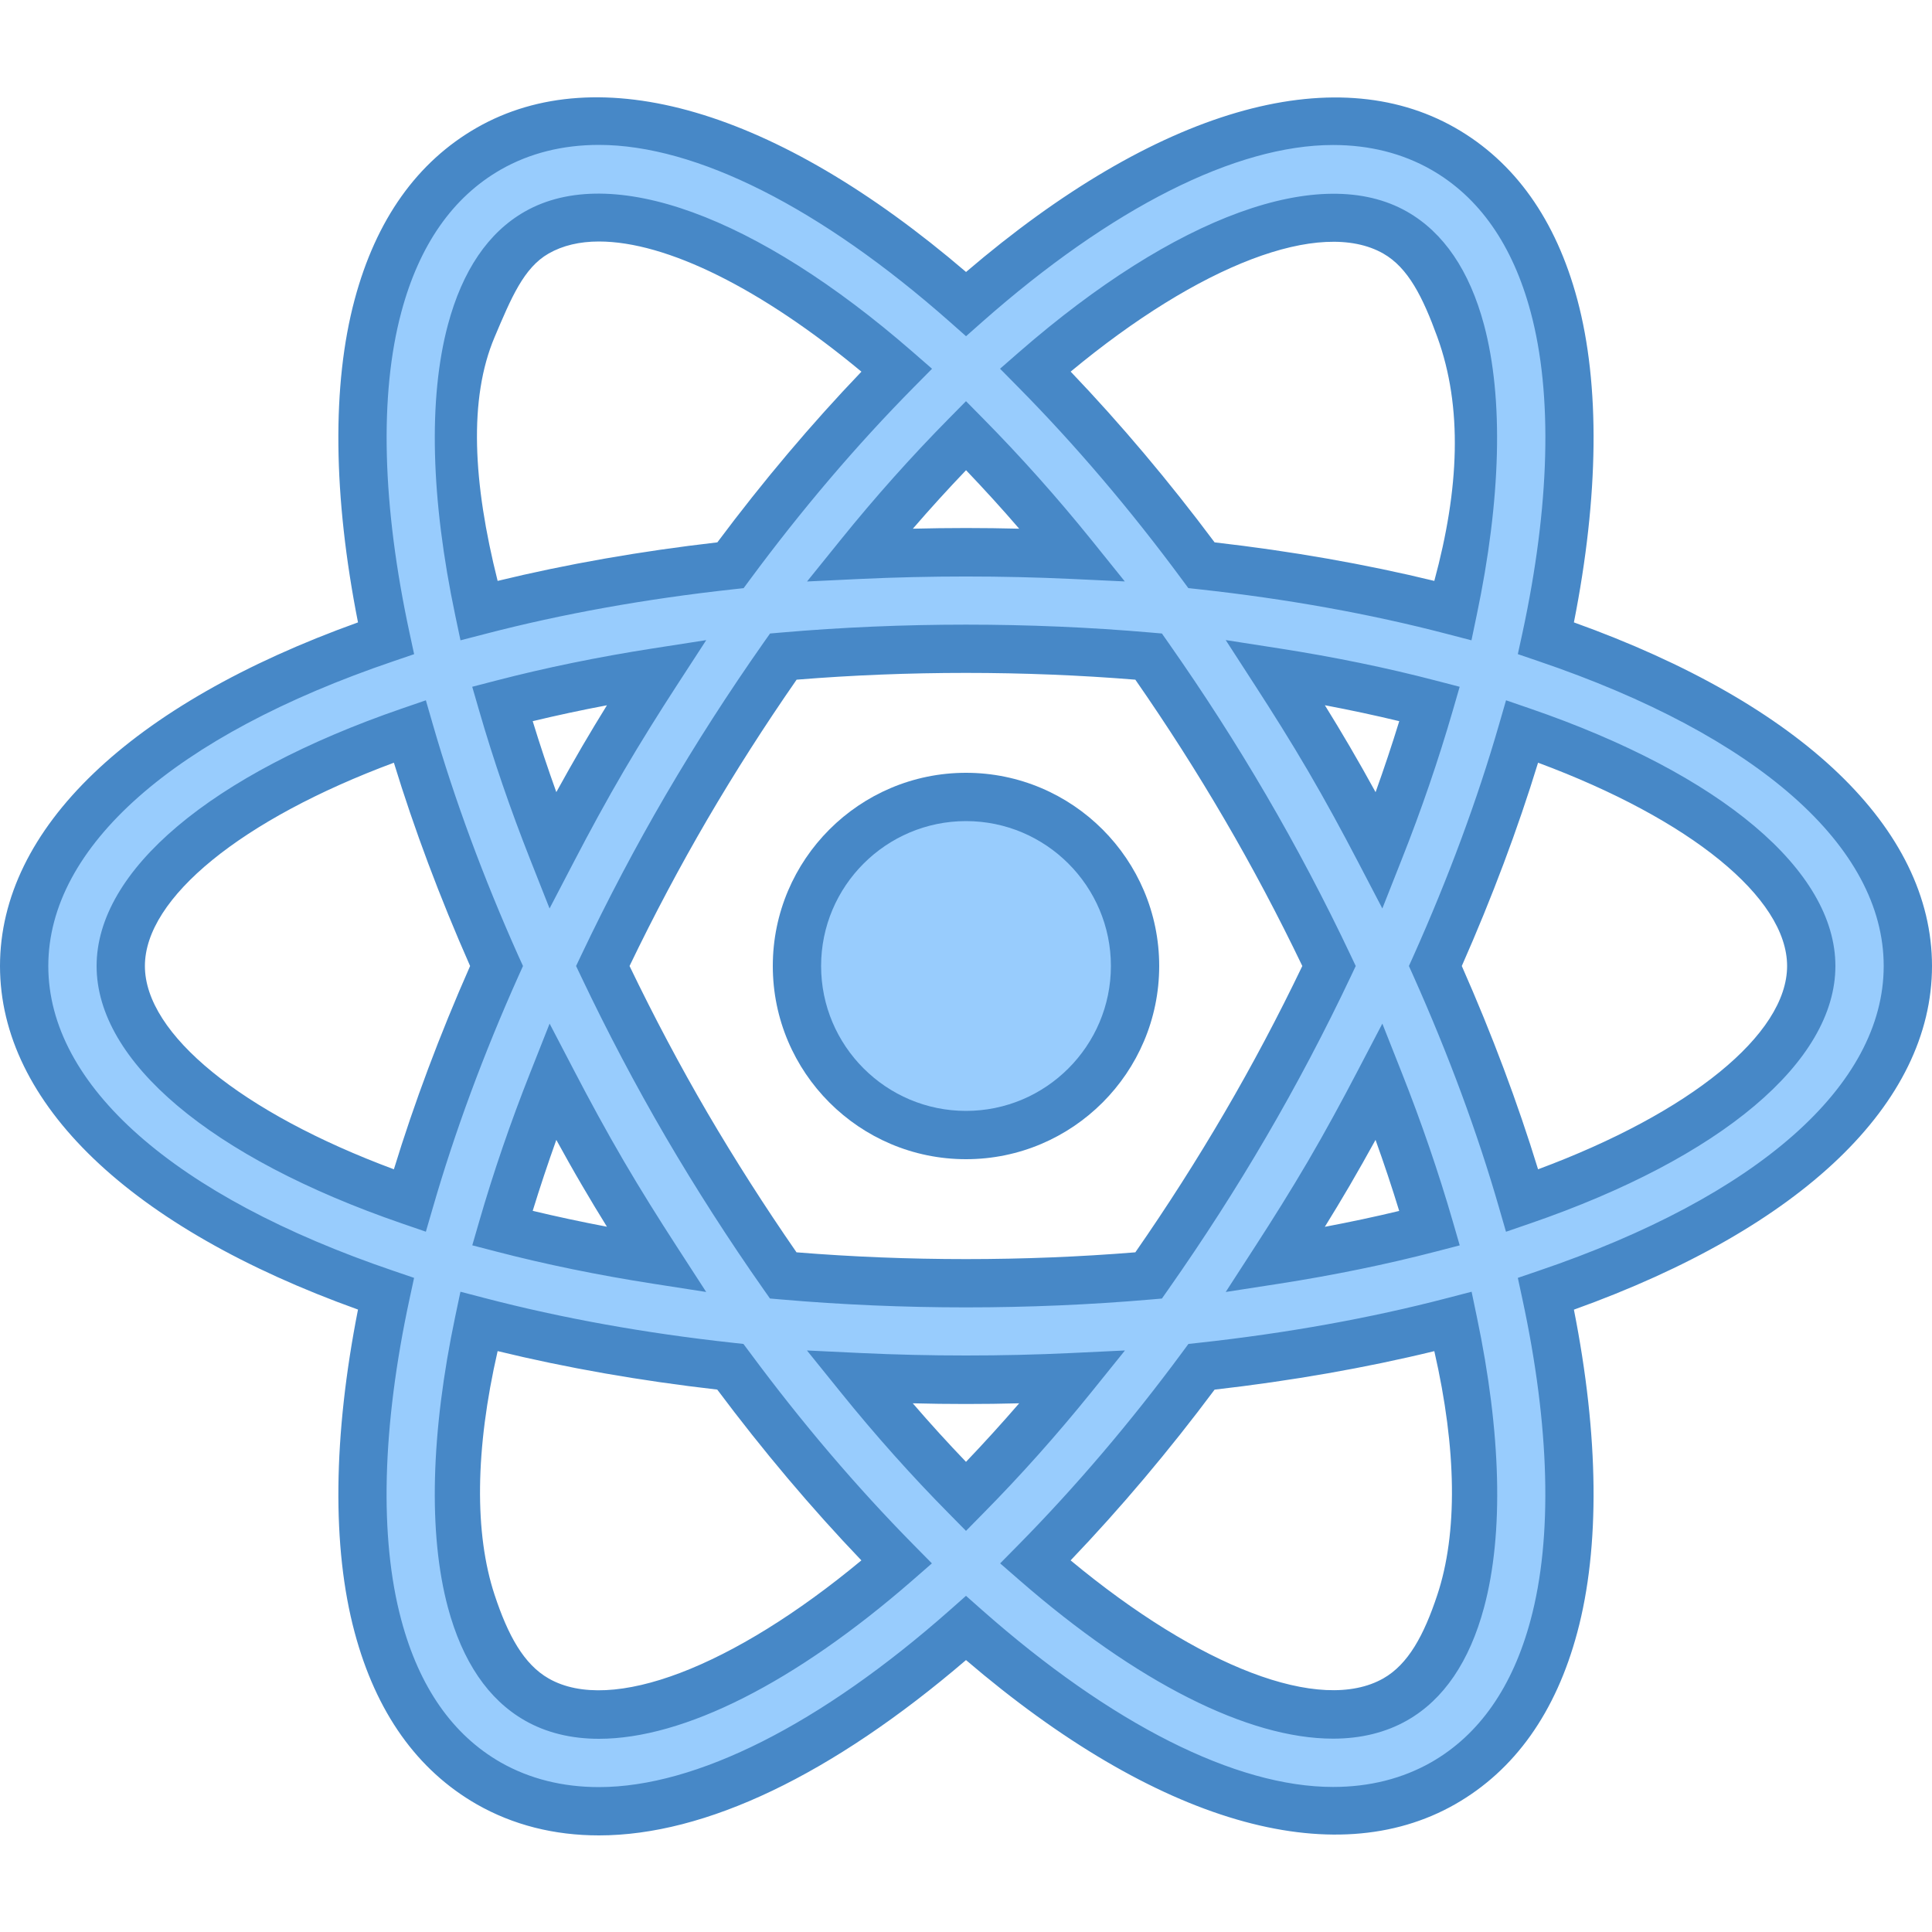
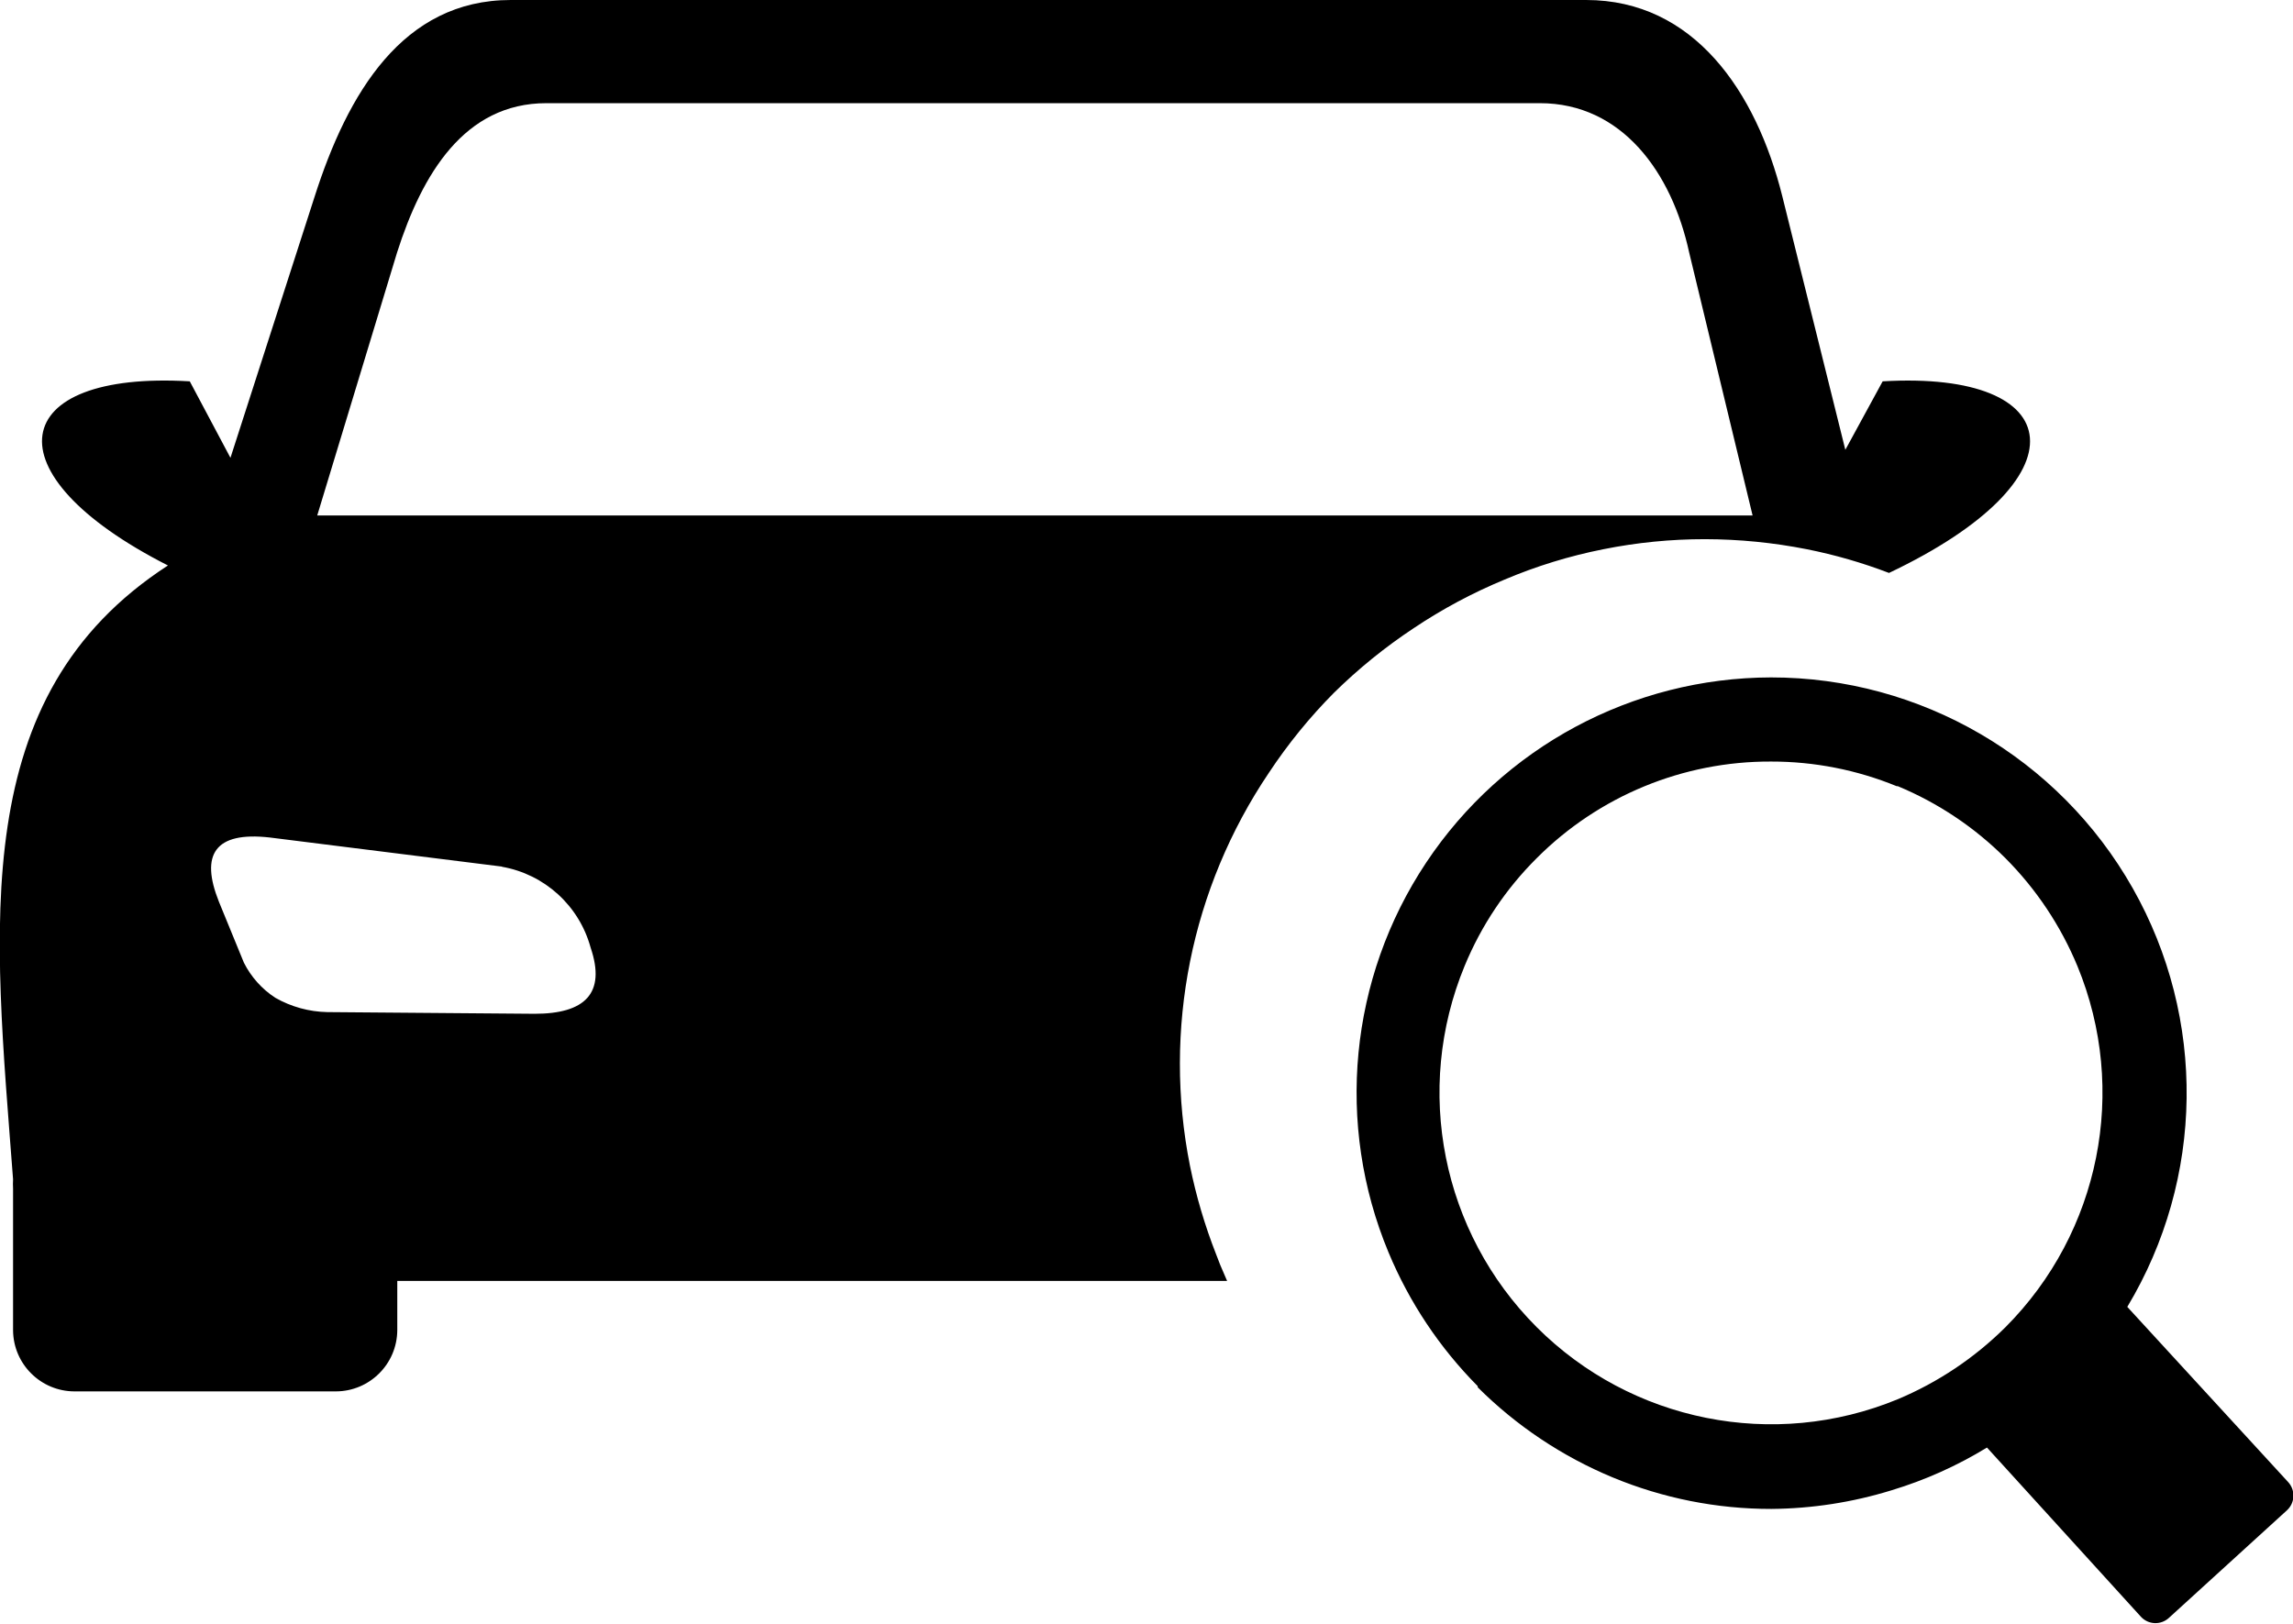
- <svg xmlns="http://www.w3.org/2000/svg" viewBox="0 0 40 40" width="40px" height="40px">
-   <path fill="#98ccfd" d="M23.5,20c0,1.935-1.565,3.5-3.5,3.5s-3.5-1.565-3.5-3.5s1.565-3.5,3.5-3.5S23.5,18.065,23.5,20z" />
-   <path fill="#4788c7" d="M20,24c-2.206,0-4-1.794-4-4s1.794-4,4-4s4,1.794,4,4S22.206,24,20,24z M20,17c-1.654,0-3,1.346-3,3 s1.346,3,3,3s3-1.346,3-3S21.654,17,20,17z" />
-   <g>
-     <path fill="#98ccfd" d="M39.5,20c0-2.796-2.912-5.232-7.492-6.787c0.576-2.671,0.655-5.055,0.166-6.881 c-0.408-1.522-1.181-2.617-2.296-3.253c-0.671-0.382-1.438-0.577-2.279-0.577c-2.207,0-4.893,1.401-7.597,3.791 C17.296,3.902,14.609,2.5,12.4,2.5c-0.842,0-1.608,0.194-2.279,0.577C9.006,3.714,8.232,4.81,7.825,6.333 c-0.489,1.826-0.41,4.21,0.165,6.88C3.412,14.768,0.5,17.205,0.5,20s2.912,5.232,7.491,6.786c-0.576,2.67-0.655,5.054-0.165,6.88 c0.407,1.524,1.181,2.619,2.297,3.257c0.671,0.382,1.438,0.577,2.279,0.577c0.001,0,0,0,0.001,0c2.208,0,4.894-1.401,7.598-3.793 c2.704,2.389,5.39,3.789,7.597,3.79c0.001,0,0.001,0,0.001,0c0.842,0,1.608-0.194,2.28-0.577c1.114-0.636,1.887-1.731,2.294-3.253 c0.489-1.826,0.41-4.21-0.165-6.88C36.587,25.233,39.5,22.796,39.5,20z M28.888,4.817c0.634,0.362,1.09,1.046,1.354,2.033 c0.401,1.496,0.322,3.509-0.158,5.79c-1.596-0.417-3.343-0.734-5.208-0.938c-1.11-1.502-2.269-2.855-3.44-4.041 c2.397-2.087,4.598-3.158,6.163-3.158C28.089,4.503,28.522,4.609,28.888,4.817z M25.784,23.287 c-0.653,1.117-1.324,2.152-2.003,3.119c-1.205,0.105-2.467,0.162-3.782,0.162c-1.316,0-2.578-0.058-3.784-0.162 c-0.679-0.967-1.35-2.002-2.003-3.119C13.576,22.197,13,21.096,12.481,20c0.519-1.095,1.095-2.197,1.732-3.287 c0.653-1.117,1.325-2.152,2.004-3.12c1.205-0.105,2.468-0.162,3.783-0.162c1.315,0,2.577,0.057,3.781,0.162 c0.679,0.968,1.35,2.002,2.003,3.119c0.637,1.09,1.214,2.192,1.733,3.287C26.998,21.096,26.421,22.197,25.784,23.287z M28.558,22.392c0.41,1.036,0.756,2.052,1.041,3.035c-0.99,0.258-2.057,0.478-3.194,0.655c0.377-0.582,0.748-1.174,1.106-1.787 C27.881,23.663,28.226,23.028,28.558,22.392z M20,30.983c-0.729-0.738-1.467-1.556-2.205-2.47c0.724,0.034,1.457,0.055,2.205,0.055 c0.747,0,1.48-0.021,2.203-0.055C21.466,29.427,20.729,30.246,20,30.983z M13.593,26.082c-1.136-0.177-2.203-0.397-3.193-0.655 c0.285-0.983,0.63-1.998,1.04-3.034c0.332,0.635,0.677,1.271,1.046,1.903C12.844,24.908,13.216,25.5,13.593,26.082z M11.44,17.607 c-0.41-1.036-0.755-2.051-1.04-3.034c0.99-0.258,2.057-0.478,3.194-0.655c-0.377,0.582-0.749,1.174-1.107,1.786 C12.117,16.337,11.772,16.972,11.44,17.607z M20.001,9.018c0.729,0.737,1.466,1.555,2.202,2.469 c-0.723-0.034-1.456-0.055-2.203-0.055s-1.48,0.021-2.203,0.055C18.534,10.573,19.272,9.755,20.001,9.018z M27.511,15.704 c-0.358-0.613-0.729-1.205-1.106-1.787c1.137,0.177,2.204,0.397,3.194,0.655c-0.285,0.984-0.631,1.999-1.041,3.036 C28.226,16.973,27.881,16.337,27.511,15.704z M9.757,6.851c0.265-0.989,0.721-1.674,1.355-2.037C11.478,4.606,11.911,4.5,12.4,4.5 c1.567,0,3.768,1.072,6.166,3.161c-1.172,1.187-2.332,2.539-3.443,4.042c-1.865,0.204-3.612,0.522-5.208,0.939 C9.435,10.359,9.356,8.346,9.757,6.851z M2.5,20c0-1.729,2.231-3.566,5.983-4.857C8.935,16.708,9.538,18.342,10.28,20 c-0.742,1.658-1.345,3.292-1.797,4.857C4.731,23.566,2.5,21.729,2.5,20z M12.401,35.5c-0.49,0-0.924-0.106-1.288-0.313 c-0.636-0.363-1.092-1.048-1.356-2.037c-0.401-1.496-0.322-3.509,0.158-5.79c1.596,0.417,3.342,0.734,5.207,0.938 c1.111,1.503,2.271,2.856,3.444,4.043C16.168,34.429,13.967,35.5,12.401,35.5z M30.241,33.15c-0.265,0.987-0.72,1.671-1.354,2.033 c-0.365,0.208-0.799,0.314-1.289,0.314c-1.566,0-3.767-1.071-6.164-3.157c1.172-1.187,2.331-2.54,3.441-4.042 c1.865-0.204,3.611-0.522,5.207-0.938C30.563,29.641,30.642,31.654,30.241,33.15z M31.515,24.858 c-0.452-1.565-1.055-3.199-1.797-4.858c0.742-1.659,1.345-3.293,1.797-4.858C35.268,16.433,37.5,18.271,37.5,20 C37.5,21.729,35.268,23.567,31.515,24.858z" />
-     <path fill="#4788c7" d="M12.402,38c-0.93,0-1.78-0.216-2.528-0.642c-1.237-0.708-2.089-1.906-2.532-3.563 c-0.472-1.762-0.446-4.064,0.07-6.682C2.694,25.42,0,22.842,0,20s2.694-5.42,7.412-7.114c-0.517-2.617-0.542-4.92-0.07-6.682 C7.785,4.548,8.637,3.35,9.873,2.643c2.52-1.438,6.178-0.393,10.128,2.988c3.949-3.378,7.604-4.422,10.125-2.986 c1.235,0.705,2.087,1.902,2.531,3.558c0.472,1.763,0.446,4.066-0.071,6.683C37.305,14.579,40,17.158,40,20 c0,2.842-2.695,5.421-7.414,7.115c0.518,2.617,0.542,4.919,0.07,6.682c-0.443,1.656-1.294,2.853-2.529,3.558 C27.604,38.793,23.946,37.746,20,34.37C17.224,36.747,14.604,38,12.402,38z M12.4,3c-0.753,0-1.437,0.172-2.031,0.511 C9.373,4.081,8.68,5.074,8.309,6.462c-0.458,1.707-0.398,4.005,0.171,6.646l0.094,0.436l-0.422,0.144C3.606,15.23,1,17.531,1,20 s2.606,4.77,7.151,6.313l0.422,0.144l-0.094,0.436c-0.569,2.641-0.629,4.939-0.171,6.646c0.371,1.389,1.064,2.382,2.062,2.952 C10.965,36.828,11.648,37,12.401,37h0.001c2.012,0,4.592-1.302,7.267-3.667L20,33.04l0.331,0.293 c2.674,2.362,5.255,3.664,7.267,3.664c0.754,0,1.438-0.172,2.034-0.511c0.994-0.568,1.687-1.56,2.058-2.948 c0.458-1.707,0.398-4.004-0.171-6.645l-0.094-0.436l0.422-0.144C36.393,24.771,39,22.469,39,20c0-2.47-2.607-4.771-7.153-6.313 l-0.422-0.144l0.095-0.436c0.569-2.641,0.629-4.939,0.171-6.646c-0.372-1.389-1.065-2.38-2.061-2.948 c-0.595-0.339-1.278-0.511-2.031-0.511c-2.011,0-4.591,1.302-7.267,3.666l-0.331,0.293L19.67,6.668C16.994,4.303,14.413,3,12.4,3z M12.401,36c-0.577,0-1.094-0.127-1.535-0.379c-0.756-0.432-1.292-1.22-1.593-2.342c-0.408-1.527-0.355-3.61,0.152-6.022 l0.108-0.513l0.507,0.132c1.591,0.415,3.317,0.727,5.135,0.925l0.217,0.024L15.523,28c1.073,1.451,2.217,2.793,3.397,3.989 l0.374,0.379l-0.401,0.35C16.464,34.834,14.158,36,12.401,36z M10.303,27.973c-0.468,2.04-0.482,3.777-0.063,5.047 c0.278,0.841,0.605,1.438,1.121,1.732c1.294,0.739,3.813-0.237,6.473-2.446c-1.033-1.08-2.035-2.267-2.984-3.536 C13.257,28.588,11.73,28.32,10.303,27.973z M27.599,35.997c-1.757,0-4.063-1.165-6.491-3.28l-0.401-0.349l0.374-0.379 c1.185-1.202,2.327-2.543,3.394-3.988l0.13-0.176l0.218-0.024c1.819-0.199,3.548-0.51,5.137-0.925l0.508-0.132l0.107,0.513 c0.507,2.414,0.56,4.496,0.151,6.022c-0.301,1.121-0.836,1.908-1.589,2.338C28.693,35.87,28.176,35.997,27.599,35.997z M22.166,32.306c2.66,2.207,5.171,3.184,6.475,2.443c0.513-0.292,0.839-0.889,1.117-1.728c0.422-1.271,0.405-3.008-0.062-5.047 c-1.427,0.347-2.954,0.614-4.549,0.797C24.204,30.035,23.203,31.221,22.166,32.306z M20,31.695l-0.355-0.36 c-0.773-0.782-1.526-1.625-2.238-2.508l-0.7-0.867l1.112,0.053c1.431,0.068,2.931,0.068,4.361,0l1.111-0.053l-0.698,0.866 c-0.71,0.879-1.462,1.723-2.237,2.507L20,31.695z M18.898,29.054c0.359,0.417,0.728,0.822,1.102,1.212 c0.374-0.392,0.741-0.796,1.101-1.212C20.372,29.073,19.627,29.073,18.898,29.054z M20,27.068c-1.284,0-2.571-0.055-3.827-0.164 l-0.232-0.02l-0.134-0.191c-0.721-1.027-1.402-2.089-2.025-3.154c-0.619-1.061-1.209-2.179-1.753-3.325L11.927,20l0.102-0.214 c0.544-1.146,1.134-2.265,1.753-3.325c0.63-1.078,1.293-2.109,2.027-3.155l0.134-0.19l0.232-0.02c2.508-0.218,5.142-0.218,7.649,0 l0.232,0.02l0.134,0.191c0.736,1.05,1.399,2.082,2.025,3.154c0.625,1.07,1.215,2.188,1.753,3.326L28.069,20l-0.101,0.214 c-0.538,1.137-1.128,2.256-1.753,3.326c-0.626,1.072-1.289,2.104-2.025,3.154l-0.134,0.191l-0.232,0.02 C22.57,27.013,21.284,27.068,20,27.068z M16.491,25.928c2.309,0.187,4.71,0.187,7.015,0c0.667-0.961,1.272-1.91,1.847-2.893 c0.571-0.977,1.112-1.997,1.61-3.035c-0.498-1.038-1.039-2.058-1.61-3.035c-0.574-0.983-1.18-1.932-1.847-2.893 c-2.306-0.187-4.711-0.187-7.013,0c-0.665,0.958-1.271,1.906-1.849,2.894c-0.565,0.968-1.107,1.988-1.61,3.034 c0.503,1.045,1.044,2.065,1.61,3.035C15.215,24.01,15.836,24.982,16.491,25.928z M25.377,26.749l0.607-0.938 c0.373-0.576,0.74-1.162,1.095-1.767c0.366-0.626,0.707-1.255,1.035-1.883l0.506-0.968l0.402,1.016 c0.405,1.023,0.761,2.06,1.057,3.081l0.143,0.494l-0.497,0.129c-1.017,0.264-2.107,0.488-3.243,0.665L25.377,26.749z M28.479,23.6 c-0.174,0.316-0.353,0.633-0.537,0.949c-0.168,0.288-0.34,0.571-0.513,0.851c0.528-0.1,1.042-0.209,1.54-0.329 C28.819,24.581,28.655,24.09,28.479,23.6z M14.621,26.749l-1.105-0.172c-1.136-0.177-2.227-0.401-3.241-0.665l-0.497-0.129 l0.143-0.493c0.294-1.017,0.649-2.053,1.056-3.08l0.402-1.017l0.506,0.97c0.327,0.628,0.668,1.256,1.034,1.882 c0.354,0.605,0.722,1.191,1.095,1.767L14.621,26.749z M11.029,25.069c0.496,0.119,1.01,0.229,1.537,0.329 c-0.173-0.279-0.344-0.562-0.512-0.85c-0.185-0.315-0.362-0.631-0.536-0.948C11.342,24.092,11.179,24.582,11.029,25.069z M31.18,25.502l-0.146-0.505c-0.446-1.548-1.043-3.16-1.772-4.792L29.17,20l0.092-0.204c0.729-1.63,1.326-3.243,1.773-4.792 l0.146-0.505l0.498,0.171C35.637,16.031,38,18.024,38,20c0,1.977-2.363,3.969-6.322,5.331L31.18,25.502z M30.265,20 c0.63,1.427,1.159,2.84,1.579,4.209C34.993,23.039,37,21.412,37,20s-2.007-3.039-5.156-4.209 C31.424,17.162,30.894,18.574,30.265,20z M8.817,25.501L8.32,25.33C4.363,23.968,2,21.976,2,20s2.363-3.968,6.32-5.33l0.497-0.171 l0.146,0.505c0.449,1.554,1.045,3.167,1.772,4.792L10.828,20l-0.092,0.204c-0.728,1.625-1.323,3.238-1.772,4.792L8.817,25.501z M8.155,15.791C5.006,16.962,3,18.589,3,20s2.006,3.038,5.155,4.209c0.421-1.375,0.95-2.787,1.578-4.209 C9.105,18.578,8.576,17.166,8.155,15.791z M11.378,18.809l-0.402-1.017c-0.406-1.027-0.762-2.063-1.056-3.08l-0.143-0.493 l0.497-0.129c1.016-0.264,2.106-0.488,3.242-0.665l1.106-0.172l-0.61,0.939c-0.373,0.575-0.74,1.161-1.095,1.766 c-0.366,0.625-0.707,1.254-1.034,1.882L11.378,18.809z M11.029,14.931c0.149,0.487,0.313,0.978,0.489,1.469 c0.174-0.316,0.352-0.632,0.536-0.948c0.168-0.287,0.339-0.57,0.512-0.85C12.039,14.701,11.525,14.812,11.029,14.931z M28.62,18.809l-0.506-0.969c-0.328-0.629-0.669-1.257-1.035-1.883c-0.354-0.605-0.722-1.191-1.095-1.767l-0.607-0.938l1.104,0.172 c1.137,0.177,2.229,0.401,3.243,0.666l0.497,0.129l-0.143,0.494c-0.296,1.02-0.651,2.057-1.057,3.081L28.62,18.809z M27.43,14.601 c0.173,0.28,0.345,0.563,0.513,0.851c0.185,0.316,0.363,0.632,0.537,0.949c0.176-0.491,0.34-0.982,0.49-1.47 C28.473,14.811,27.958,14.701,27.43,14.601z M30.465,13.257l-0.507-0.132c-1.587-0.415-3.315-0.726-5.137-0.925l-0.218-0.024 l-0.13-0.176c-1.07-1.449-2.212-2.791-3.394-3.987l-0.374-0.379l0.401-0.35c3.229-2.811,6.243-3.919,8.027-2.901 c0.755,0.431,1.29,1.218,1.591,2.338c0.408,1.527,0.355,3.61-0.152,6.023L30.465,13.257z M25.147,11.229 c1.597,0.183,3.123,0.451,4.549,0.798c0.517-1.907,0.59-3.595,0.063-5.048c-0.302-0.83-0.604-1.435-1.119-1.729 c-1.298-0.74-3.812,0.236-6.473,2.444C23.2,8.775,24.201,9.962,25.147,11.229z M9.534,13.257l-0.108-0.513 c-0.508-2.413-0.561-4.495-0.152-6.022c0.301-1.123,0.836-1.911,1.591-2.341c1.789-1.02,4.801,0.091,8.03,2.904l0.402,0.35 l-0.375,0.379c-1.184,1.197-2.326,2.539-3.396,3.987l-0.13,0.176l-0.218,0.024c-1.818,0.199-3.547,0.51-5.137,0.925L9.534,13.257z M12.4,5c-0.401,0-0.751,0.083-1.041,0.249c-0.514,0.293-0.774,0.916-1.119,1.731c-0.54,1.275-0.449,3.011,0.063,5.047 c1.428-0.347,2.954-0.615,4.549-0.798c0.946-1.267,1.948-2.453,2.983-3.534C15.766,5.977,13.803,5,12.4,5z M16.709,12.039 l0.699-0.866c0.71-0.88,1.463-1.723,2.237-2.507l0.355-0.36l0.355,0.36c0.777,0.787,1.529,1.63,2.236,2.506l0.697,0.866 l-1.11-0.052c-1.43-0.067-2.93-0.067-4.359,0L16.709,12.039z M20,10.932c0.37,0,0.737,0.005,1.101,0.014 c-0.357-0.415-0.726-0.819-1.1-1.211c-0.374,0.391-0.742,0.795-1.101,1.211C19.264,10.937,19.63,10.932,20,10.932z" />
-   </g>
+ <svg xmlns="http://www.w3.org/2000/svg" id="Layer_1" data-name="Layer 1" viewBox="0 0 122.88 87">
+   <defs>
+     <style>.cls-1{fill-rule:evenodd;}</style>
+   </defs>
+   <path class="cls-1" d="M9,30.31C-.72,25.37.4,19.86,10.17,20.44l2.18,4.1,4.51-14C18.63,5,21.58,0,27.37,0H85c5.78,0,9.11,4.91,10.51,10.51l3.38,13.6,2-3.67c10-.59,10.93,5.24.34,10.27a27.13,27.13,0,0,0-4.4-1.27,28.47,28.47,0,0,0-5.46-.54,27.67,27.67,0,0,0-5.45.54,27.09,27.09,0,0,0-5.3,1.63,27.92,27.92,0,0,0-4.86,2.6,28.6,28.6,0,0,0-4.28,3.47A28,28,0,0,0,68,41.42a27.91,27.91,0,0,0-4.23,21.07,28.46,28.46,0,0,0,1.4,4.74l.22.57c.12.29.24.57.37.86H21.29V71.3A3.3,3.3,0,0,1,18,74.58H4A3.3,3.3,0,0,1,.7,71.3V63.72a4.38,4.38,0,0,1,0-.51C-.33,49.6-1.82,37.33,9,30.31Zm85.9,6A22.27,22.27,0,0,1,114,70.05l8.62,9.39a1.07,1.07,0,0,1-.06,1.51l-6.33,5.77a1.06,1.06,0,0,1-1.5-.06l-8.25-9.07a22,22,0,0,1-5.11,2.29,22.44,22.44,0,0,1-6.44,1,22.12,22.12,0,0,1-8.51-1.69,22.43,22.43,0,0,1-7.23-4.83l0-.06a22.41,22.41,0,0,1-4.78-7.17A22.26,22.26,0,0,1,94.91,36.31ZM107.47,46a17.83,17.83,0,0,0-5.77-3.86l-.06,0a17.67,17.67,0,0,0-6.73-1.32A17.63,17.63,0,0,0,82.35,46a17.62,17.62,0,0,0-3.86,5.77l0,0A17.78,17.78,0,0,0,101.7,75a18.15,18.15,0,0,0,5.77-3.86,17.8,17.8,0,0,0,3.86-19.35A17.93,17.93,0,0,0,107.47,46Zm-80.57.45L14.45,44.89c-2.94-.33-3.73.91-2.72,3.44l1.34,3.27a4.84,4.84,0,0,0,1.68,1.88,5.86,5.86,0,0,0,2.79.77l11.11.09c2.68,0,3.84-1.08,3-3.55a6,6,0,0,0-4.75-4.33ZM17,27.63H93.92l-3.4-14.1c-.93-4.29-3.6-8-8-8H29.28c-4.4,0-6.66,3.81-8,8L17,27.63v0Z" />
</svg>
